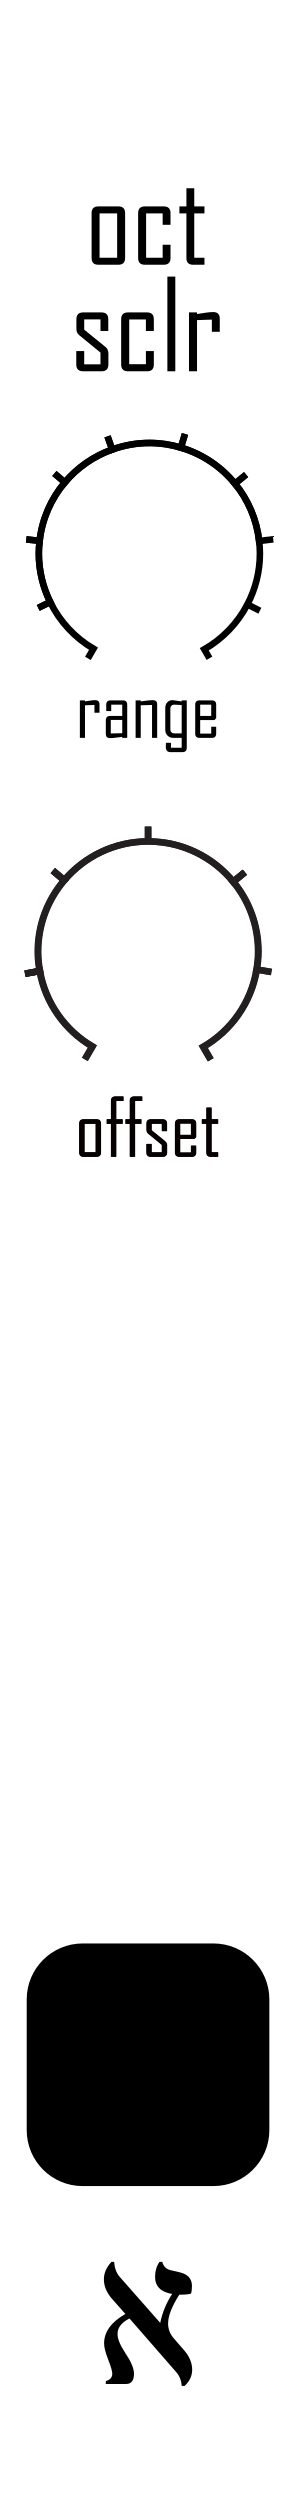
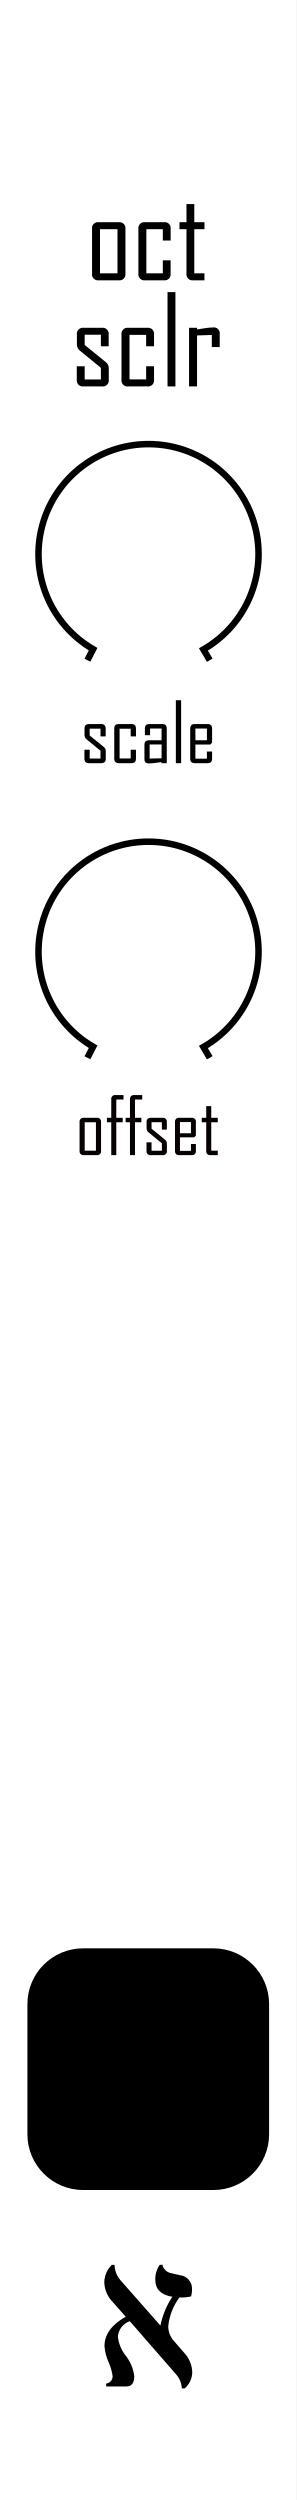
- <svg xmlns="http://www.w3.org/2000/svg" width="100%" height="100%" viewBox="0 0 45 380" version="1.1" xml:space="preserve" style="fill-rule:evenodd;clip-rule:evenodd;stroke-miterlimit:10;" id="svg1116">
-   <defs id="defs1120" />
-   <g id="Layer-1" transform="matrix(1.04626,0,0,1.04626,-0.0992113,-1.47269)" style="display:inline">
-     <rect id="rect846" x="-5.025" y="-6.499" width="53.25" height="377.25" style="fill:#ffffff" />
-     <g id="text3498" transform="translate(-7.20001,-5.998)">
-       <path id="path15128" d="m 34.12,354.029 h -0.422 c -0.062,-0.802 -0.333,-1.474 -0.812,-2.016 l -6.781,-7.781 c -1.157,0.583 -1.735,1.333 -1.735,2.25 0,0.708 0.37,1.62 1.11,2.734 0.854,1.271 1.281,2.282 1.281,3.031 0,1.001 -0.38,1.501 -1.141,1.501 h -2.953 v -0.422 c 0.625,-0.167 0.938,-0.526 0.938,-1.079 0,-0.343 -0.198,-1.026 -0.594,-2.046 -0.396,-1.011 -0.594,-1.792 -0.594,-2.344 0,-1.677 1.031,-3.104 3.094,-4.281 l -1.922,-2.172 c -0.802,-0.917 -1.203,-1.87 -1.203,-2.86 0,-0.895 0.365,-1.739 1.094,-2.531 h 0.406 c 0.052,0.906 0.323,1.636 0.812,2.188 l 5.875,6.671 c 0.303,-1.5 0.881,-2.901 1.735,-4.203 -1.656,-0.27 -2.485,-1.104 -2.485,-2.5 0,-0.823 0.214,-1.541 0.641,-2.156 h 0.406 c 0.167,0.646 0.568,1.047 1.203,1.203 l 1.344,0.313 c 1.177,0.281 1.766,0.942 1.766,1.984 0,0.458 -0.047,0.828 -0.141,1.11 -0.344,0.104 -0.911,0.156 -1.703,0.156 -1.083,1.708 -1.625,3.104 -1.625,4.187 0,0.802 0.276,1.521 0.828,2.156 l 1.453,1.672 c 0.813,0.927 1.219,1.886 1.219,2.875 0,0.896 -0.365,1.683 -1.094,2.36 z" style="fill-rule:nonzero" />
+ <svg xmlns="http://www.w3.org/2000/svg" id="svg1116" width="15.24mm" height="128.5mm" viewBox="0 0 43.2 364.252" version="1.1">
+   <defs id="defs161" />
+   <g id="Layer-1">
+     <rect id="rect846" width="43.2" height="364.252" style="fill: #fff" />
+     <g id="text3498">
+       <path id="path15128" d="M26.956,347.987h-.422a3.344,3.344,0,0,0-.811-2.014L18.949,338.2a2.584,2.584,0,0,0-1.734,2.248,5.4,5.4,0,0,0,1.109,2.731,6.089,6.089,0,0,1,1.28,3.028q0,1.5-1.14,1.5h-2.95v-.422a1.072,1.072,0,0,0,.937-1.078,7.389,7.389,0,0,0-.593-2.044,7.026,7.026,0,0,1-.594-2.341q0-2.514,3.091-4.277l-1.92-2.17a4.308,4.308,0,0,1-1.2-2.857,3.689,3.689,0,0,1,1.093-2.528h.406a3.487,3.487,0,0,0,.811,2.185l5.869,6.665a11.888,11.888,0,0,1,1.733-4.2q-2.481-.405-2.482-2.5a3.687,3.687,0,0,1,.64-2.154h.406a1.549,1.549,0,0,0,1.2,1.2l1.342.313a1.952,1.952,0,0,1,1.765,1.982,3.588,3.588,0,0,1-.141,1.109,6.522,6.522,0,0,1-1.7.156,8.5,8.5,0,0,0-1.623,4.183,3.2,3.2,0,0,0,.827,2.153l1.452,1.671a4.331,4.331,0,0,1,1.217,2.872A3.127,3.127,0,0,1,26.956,347.987Z" transform="translate(-0.041)" />
    </g>
-     <g id="text3196" transform="translate(0,12.83765)">
-       <path id="path6248" d="m 15.843,41.516 c 0,0.662 -0.331,0.994 -0.993,0.994 h -2.681 c -0.662,0 -0.993,-0.332 -0.993,-0.994 v -1.942 h 1.152 v 1.925 h 2.364 V 39.794 L 11.633,37.289 C 11.34,37.054 11.194,36.75 11.194,36.375 v -1.424 c 0,-0.662 0.331,-0.993 0.993,-0.993 h 2.645 c 0.663,0 0.994,0.331 0.994,0.993 v 1.705 h -1.134 v -1.687 h -2.364 v 1.494 l 3.085,2.505 c 0.287,0.228 0.43,0.539 0.43,0.931 z" style="fill-rule:nonzero" />
-       <path id="path6250" d="m 22.444,41.516 c 0,0.662 -0.328,0.994 -0.985,0.994 h -2.777 c -0.656,0 -0.984,-0.332 -0.984,-0.994 v -6.565 c 0,-0.662 0.328,-0.993 0.984,-0.993 h 2.777 c 0.657,0 0.985,0.331 0.985,0.993 v 1.705 h -1.152 v -1.67 h -2.425 v 6.495 h 2.425 v -1.907 h 1.152 z" style="fill-rule:nonzero" />
-       <rect id="path6252" x="24.412" y="28.755" width="1.151" height="13.755" style="fill-rule:nonzero" />
-       <path id="path6254" d="m 32.024,36.77 h -1.152 v -1.766 l -2.153,0.07 V 42.51 H 27.55 v -8.552 h 1.169 v 0.237 c 0.387,-0.059 0.777,-0.12 1.169,-0.184 0.469,-0.071 0.858,-0.106 1.169,-0.106 0.645,0 0.967,0.319 0.967,0.958 z" style="fill-rule:nonzero" />
+     <g id="text3196">
+       <path id="path6248" d="M15.89,55.31a.877.877,0,0,1-.992.993H12.219a.877.877,0,0,1-.992-.993V53.37h1.151v1.923H14.74v-1.7l-3.056-2.5a1.116,1.116,0,0,1-.439-.914V48.752a.877.877,0,0,1,.992-.992H14.88a.877.877,0,0,1,.993.992v1.7H14.74V48.77H12.378v1.492l3.082,2.5a1.124,1.124,0,0,1,.43.93Z" transform="translate(-0.041)" />
+       <path id="path6250" d="M22.484,55.31a.874.874,0,0,1-.984.993H18.726a.873.873,0,0,1-.983-.993V48.752a.873.873,0,0,1,.983-.992H21.5a.873.873,0,0,1,.984.992v1.7H21.333V48.787H18.911v6.488h2.422V53.37h1.151Z" transform="translate(-0.041)" />
+       <rect id="path6252" x="24.409" y="42.562" width="1.15" height="13.741" />
+       <path id="path6254" d="M32.054,50.569H30.9V48.805l-2.151.07V56.3H27.585V47.76h1.168V48q.579-.088,1.168-.184a8.035,8.035,0,0,1,1.167-.106.849.849,0,0,1,.966.957Z" transform="translate(-0.041)" />
    </g>
-     <g aria-label="oct" id="text2678" style="font-size:17.841px;line-height:1.25;font-family:'Agency FB';-inkscape-font-specification:'Agency FB';stroke-width:0.956">
-       <path d="m 18.272,38.885 q 0,0.984 -0.984,0.984 h -2.91 q -0.976,0 -0.976,-0.984 v -6.508 q 0,-0.984 0.976,-0.984 h 2.91 q 0.984,0 0.984,0.984 z m -1.159,-0.035 v -6.438 h -2.552 v 6.438 z" id="path5356" />
-       <path d="m 24.867,38.885 q 0,0.984 -0.976,0.984 h -2.753 q -0.976,0 -0.976,-0.984 v -6.508 q 0,-0.984 0.976,-0.984 h 2.753 q 0.976,0 0.976,0.984 v 1.69 h -1.141 v -1.655 h -2.404 v 6.438 h 2.404 v -1.89 h 1.141 z" id="path5358" />
-       <path d="m 29.798,39.87 h -1.646 q -0.976,0 -0.976,-0.984 v -6.473 h -1.019 v -1.019 h 1.019 v -2.64 h 1.141 v 2.64 h 1.481 v 1.019 h -1.481 v 6.438 h 1.481 z" id="path5360" />
+     <g id="text2678">
+       <path id="path5356" d="M18.316,39.857a.869.869,0,0,1-.983.984H14.426a.865.865,0,0,1-.974-.984v-6.5a.865.865,0,0,1,.974-.983h2.907a.869.869,0,0,1,.983.983Zm-1.157-.034V33.391h-2.55v6.432Z" transform="translate(-0.041)" style="fill-rule: evenodd" />
+       <path id="path5358" d="M24.9,39.857a.865.865,0,0,1-.974.984H21.18a.866.866,0,0,1-.975-.984v-6.5a.865.865,0,0,1,.975-.983h2.75a.865.865,0,0,1,.974.983v1.689h-1.14V33.391h-2.4v6.432h2.4V37.934H24.9Z" transform="translate(-0.041)" style="fill-rule: evenodd" />
+       <path id="path5360" d="M29.83,40.841H28.185a.865.865,0,0,1-.974-.984V33.391H26.192V32.373h1.019V29.736h1.14v2.637H29.83v1.018H28.351v6.432H29.83Z" transform="translate(-0.041)" style="fill-rule: evenodd" />
    </g>
-     <g id="range" transform="matrix(0.955786,0,0,0.955786,-1.68253,-2.64746)">
-       <path d="m 16.983,112.575 h -0.768 v -1.178 l -1.436,0.047 v 4.957 H 14 V 110.7 h 0.779 v 0.158 c 0.258,-0.039 0.518,-0.08 0.78,-0.123 0.312,-0.047 0.572,-0.071 0.779,-0.071 0.43,0 0.645,0.213 0.645,0.639 z" style="fill-rule:nonzero" id="path981" />
-       <path d="m 21.196,116.401 h -0.768 v -0.158 c -0.309,0.042 -0.617,0.084 -0.926,0.123 -0.383,0.046 -0.689,0.07 -0.92,0.07 -0.426,0 -0.638,-0.211 -0.638,-0.633 v -2.08 c 0,-0.438 0.22,-0.656 0.662,-0.656 h 1.834 v -1.717 h -1.676 v 0.973 h -0.756 v -0.961 c 0,-0.442 0.219,-0.662 0.656,-0.662 h 1.875 c 0.438,0 0.657,0.22 0.657,0.662 z m -0.756,-0.709 v -2.016 h -1.741 v 2.051 z" style="fill-rule:nonzero" id="path983" />
-       <path d="m 25.748,116.401 h -0.779 v -5.004 l -1.717,0.047 v 4.957 H 22.473 V 110.7 h 0.779 v 0.158 c 0.305,-0.039 0.611,-0.08 0.92,-0.123 0.375,-0.047 0.684,-0.071 0.926,-0.071 0.433,0 0.65,0.213 0.65,0.639 z" style="fill-rule:nonzero" id="path985" />
-       <path d="m 30.248,117.901 c 0,0.441 -0.22,0.662 -0.662,0.662 h -1.851 c -0.45,0 -0.674,-0.279 -0.674,-0.838 0,-0.066 0.003,-0.165 0.009,-0.296 0.005,-0.131 0.008,-0.226 0.008,-0.284 h 0.768 v 0.756 h 1.629 v -1.5 h -1.283 c -0.348,0 -0.637,-0.116 -0.868,-0.349 -0.23,-0.232 -0.345,-0.524 -0.345,-0.876 v -3.334 c 0,-0.336 0.101,-0.616 0.304,-0.841 0.204,-0.224 0.471,-0.337 0.803,-0.337 0.09,0 0.553,0.065 1.389,0.194 V 110.7 h 0.773 z m -0.773,-2.186 v -4.306 c -0.617,-0.04 -0.977,-0.059 -1.078,-0.059 -0.43,0 -0.645,0.219 -0.645,0.656 v 3.053 c 0,0.437 0.215,0.656 0.645,0.656 z" style="fill-rule:nonzero" id="path987" />
-       <path d="m 34.719,115.739 c 0,0.441 -0.219,0.662 -0.656,0.662 h -1.875 c -0.438,0 -0.657,-0.221 -0.657,-0.662 v -4.377 c 0,-0.442 0.219,-0.662 0.657,-0.662 h 1.875 c 0.437,0 0.656,0.22 0.656,0.662 v 2.05 l -0.264,0.276 h -2.168 v 2.062 h 1.676 v -1.043 h 0.756 z m -0.756,-2.672 v -1.717 h -1.676 v 1.717 z" style="fill-rule:nonzero" id="path989" />
-     </g>
-     <path id="rect6565" d="m 39.225,291.879 c 0,-4.486 -3.642,-8.128 -8.128,-8.128 H 12.103 c -4.486,0 -8.128,3.642 -8.128,8.128 v 18.994 c 0,4.486 3.642,8.128 8.128,8.128 h 18.994 c 4.486,0 8.128,-3.642 8.128,-8.128 z" />
-     <g id="knob-graphic" transform="matrix(0.955786,0,0,0.955786,3.87506,64.3666)">
-       <g transform="translate(4.3088,1.807)" id="g995">
-         <path d="M 0,4.287 1.592,5.643 C 3.488,3.393 5.967,1.659 8.792,0.648 L 8.077,-1.356" style="fill:none;fill-rule:nonzero;stroke:#000000;stroke-width:1px" id="path993" />
-       </g>
-       <g transform="translate(24.163,7.6471)" id="g999">
-         <path d="m 0,-7.558 -0.624,2.074 C 2.644,-4.511 5.498,-2.576 7.602,0 l 1.684,-1.383" style="fill:none;fill-rule:nonzero;stroke:#000000;stroke-width:1px" id="path997" />
-       </g>
-       <g transform="translate(33.4486,16.3581)" id="g1003">
-         <path d="m 0,-10.094 -1.684,1.383 c 1.986,2.432 3.3,5.429 3.671,8.711 l 2.144,-0.257" style="fill:none;fill-rule:nonzero;stroke:#000000;stroke-width:1px" id="path1001" />
-       </g>
-       <g transform="matrix(0.336039,0.941848,0.941848,-0.336039,17.0692,-4.55026)" id="g1007">
-         <path d="m 3.136,-6.091 h 2.128 c -0.001,1.877 0.294,3.784 0.961,5.654 0.56,1.568 1.335,2.995 2.272,4.275 L 6.753,5.123" style="fill:none;fill-rule:nonzero;stroke:#000000;stroke-width:1px" id="path1005" />
-       </g>
-       <g transform="translate(35.5441,8.6983)" id="g1011">
-         <path d="m 0,18.264 -1.892,-0.966 c -1.487,2.857 -3.769,5.228 -6.555,6.83 l 0.788,1.359 -0.788,-1.359 c 2.786,-1.602 5.068,-3.973 6.555,-6.83 1.206,-2.317 1.899,-4.944 1.899,-7.735 0,-0.644 -0.045,-1.277 -0.116,-1.903 -0.371,-3.282 -1.684,-6.28 -3.67,-8.711 -2.104,-2.577 -4.958,-4.512 -8.226,-5.484 -1.52,-0.452 -3.125,-0.704 -4.79,-0.704 -1.985,0 -3.88,0.363 -5.648,0.996 -2.825,1.011 -5.304,2.744 -7.201,4.995 -2.074,2.462 -3.451,5.524 -3.835,8.89 -0.072,0.631 -0.118,1.27 -0.118,1.921 0,2.649 0.631,5.146 1.725,7.375 1.454,2.965 3.75,5.434 6.583,7.102 l -0.85,1.463 0.85,-1.463 c -2.833,-1.668 -5.129,-4.137 -6.583,-7.102 l -1.819,0.9" style="fill:none;fill-rule:nonzero;stroke:#000000;stroke-width:1px" id="path1009" />
-       </g>
-       <g transform="translate(0.0342,6.3196)" id="g1015">
-         <path d="M 0,9.794 2.031,10.02 C 2.415,6.655 3.792,3.592 5.866,1.131 L 4.275,-0.226" style="fill:none;fill-rule:nonzero;stroke:#000000;stroke-width:1px" id="path1013" />
-       </g>
-       <g transform="matrix(0.896292,-0.443465,-0.443465,-0.896292,4.1639,25.9955)" id="g1019">
-         <path d="m -2.311,0.54 h 2.03 c 0.008,2.483 0.549,5.001 1.724,7.375 0.288,0.583 0.613,1.135 0.958,1.67 l -1.72,1.103" style="fill:none;fill-rule:nonzero;stroke:#000000;stroke-width:1px" id="path1017" />
-       </g>
+     <path id="rect6565" d="M39.248,291.993a8.123,8.123,0,0,0-8.12-8.119H12.153a8.123,8.123,0,0,0-8.119,8.119v18.975a8.123,8.123,0,0,0,8.119,8.12H31.128a8.123,8.123,0,0,0,8.12-8.12Z" transform="translate(-0.041)" style="fill-rule: evenodd" />
+     <path id="knob_circle" data-name="knob circle" d="M30.6,96.194l-.92-1.565a16.03,16.03,0,1,0-16.073-.043l-.829,1.608" transform="translate(-0.041)" style="fill: none;stroke: #000;stroke-miterlimit: 20.842;stroke-width: 0.951px" />
+     <path id="knob_circle-2" data-name="knob circle" d="M30.6,154.119l-.92-1.566a16.029,16.029,0,1,0-16.073-.042l-.829,1.608" transform="translate(-0.041)" style="fill: none;stroke: #000;stroke-miterlimit: 20.842;stroke-width: 0.951px" />
+     <g id="text_-_offset" data-name="text - offset">
+       <path id="path1087" d="M14.764,167.674a.558.558,0,0,1-.632.632H12.263a.556.556,0,0,1-.627-.632v-4.18a.557.557,0,0,1,.627-.632h1.869a.559.559,0,0,1,.632.632Zm-.745-.022v-4.135H12.381v4.135Z" transform="translate(-0.041)" style="fill: #060000" />
+       <path id="path1089" d="M18.036,160.205H16.985v2.657h.929v.655h-.929v4.789h-.733v-4.789H15.62v-.655h.632v-2.68a.557.557,0,0,1,.627-.632h1.157Z" transform="translate(-0.041)" style="fill: #060000" />
+       <path id="path1091" d="M20.761,160.205H19.709v2.657h.929v.655h-.929v4.789h-.732v-4.789h-.632v-.655h.632v-2.68a.556.556,0,0,1,.626-.632h1.158Z" transform="translate(-0.041)" style="fill: #060000" />
+       <path id="path1093" d="M24.359,167.674a.559.559,0,0,1-.633.632H22.02a.558.558,0,0,1-.632-.632v-1.237h.733v1.225h1.505v-1.085l-1.947-1.594a.714.714,0,0,1-.28-.583v-.906a.559.559,0,0,1,.632-.632h1.685a.559.559,0,0,1,.632.632v1.086h-.722v-1.074H22.121v.951l1.963,1.594a.717.717,0,0,1,.275.593Z" transform="translate(-0.041)" style="fill: #060000" />
+       <path id="path1095" d="M28.582,167.674a.555.555,0,0,1-.626.632h-1.79a.556.556,0,0,1-.627-.632v-4.18a.557.557,0,0,1,.627-.632h1.79a.556.556,0,0,1,.626.632v1.959l-.251.262h-2.07v1.97h1.6v-1h.721Zm-.721-2.552v-1.639h-1.6v1.639Z" transform="translate(-0.041)" style="fill: #060000" />
+       <path id="path1097" d="M31.771,168.306H30.714a.555.555,0,0,1-.626-.632v-4.157h-.655v-.655h.655v-1.695h.732v1.695h.951v.655H30.82v4.135h.951Z" transform="translate(-0.041)" style="fill: #060000" />
    </g>
  </g>
-   <g id="Layer-11" transform="translate(5.07285,139.802)" style="display:inline">
-     <g transform="matrix(-0.772796,0.634655,0.634655,0.772796,38.9419,5.49345)" id="g1025">
-       <path d="m -2.781,-14.162 h 2.266 c 0,3.739 1.244,7.502 3.803,10.618 0.59,0.719 1.24,1.359 1.918,1.954 L 3.717,0.116" style="fill:none;fill-rule:nonzero;stroke:#231f20;stroke-width:1px" id="path1023" />
-     </g>
-     <g transform="matrix(-0.772796,0.634655,0.634655,0.772796,39.0079,5.49345)" id="g1029">
-       <path d="m -2.781,-14.162 h 2.266 c 0,3.739 1.244,7.502 3.803,10.618 0.59,0.719 1.24,1.359 1.918,1.954 L 3.717,0.116" style="fill:none;fill-rule:nonzero;stroke:#231f20;stroke-width:1px" id="path1027" />
-     </g>
-     <g transform="matrix(4.41306e-4,-1,-1,-4.41306e-4,18.5364,-13.0346)" id="g1033">
-       <path d="M -1.133,1.133 H 1.134" style="fill:none;fill-rule:nonzero;stroke:#231f20;stroke-width:1px" id="path1031" />
-     </g>
-     <g transform="matrix(4.41306e-4,-1,-1,-4.41306e-4,18.6025,-13.0346)" id="g1037">
-       <path d="M -1.133,1.133 H 1.134" style="fill:none;fill-rule:nonzero;stroke:#231f20;stroke-width:1px" id="path1035" />
-     </g>
-     <g transform="matrix(0.761154,0.648571,0.648571,-0.761154,3.61701,-7.85104)" id="g1041">
-       <path d="M -0.27,-0.734 H 1.994" style="fill:none;fill-rule:nonzero;stroke:#231f20;stroke-width:1px" id="path1039" />
-     </g>
-     <g transform="matrix(0.761154,0.648571,0.648571,-0.761154,3.68302,-7.85104)" id="g1045">
-       <path d="M -0.27,-0.734 H 1.994" style="fill:none;fill-rule:nonzero;stroke:#231f20;stroke-width:1px" id="path1043" />
-     </g>
-     <g transform="translate(17.4029,-5.77761)" id="g1049">
-       <path d="m 0,-6.125 h 0.005 c 5.215,0 9.873,2.386 12.944,6.125 L 14.7,-1.439" style="fill:none;fill-rule:nonzero;stroke:#231f20;stroke-width:1px" id="path1047" />
-     </g>
-     <g transform="translate(17.469,-5.77761)" id="g1053">
-       <path d="m 0,-6.125 h 0.005 c 5.215,0 9.873,2.386 12.944,6.125 L 14.7,-1.439" style="fill:none;fill-rule:nonzero;stroke:#231f20;stroke-width:1px" id="path1051" />
-     </g>
-     <g transform="translate(7.79645,7.78649)" id="g1057">
-       <path d="M 0,13.437 1.138,11.48 C -2.996,9.045 -5.988,4.895 -6.858,0 l -2.227,0.416" style="fill:none;fill-rule:nonzero;stroke:#231f20;stroke-width:1px" id="path1055" />
-     </g>
-     <g transform="translate(7.86246,7.78649)" id="g1061">
-       <path d="M 0,13.437 1.138,11.48 C -2.996,9.045 -5.988,4.895 -6.858,0 l -2.227,0.416" style="fill:none;fill-rule:nonzero;stroke:#231f20;stroke-width:1px" id="path1059" />
-     </g>
-     <g transform="translate(33.9102,21.2815)" id="g1065">
-       <path d="m 0,-13.713 c -0.825,5.026 -3.878,9.292 -8.122,11.754 L -6.987,0" style="fill:none;fill-rule:nonzero;stroke:#231f20;stroke-width:1px" id="path1063" />
-     </g>
-     <g transform="translate(33.9763,21.2815)" id="g1069">
-       <path d="m 0,-13.713 c -0.825,5.026 -3.878,9.292 -8.122,11.754 L -6.987,0" style="fill:none;fill-rule:nonzero;stroke:#231f20;stroke-width:1px" id="path1067" />
-     </g>
-     <g transform="matrix(0.982982,-0.183702,-0.183702,-0.982982,0.201553,8.6155)" id="g1073">
-       <path d="m -1.389,0.68 h 2.265 c 0.009,0.972 0.087,1.956 0.272,2.945 0.76,4.067 2.936,7.506 5.918,9.921 l -1.425,1.761" style="fill:none;fill-rule:nonzero;stroke:#231f20;stroke-width:1px" id="path1071" />
-     </g>
-     <g transform="matrix(0.982982,-0.183702,-0.183702,-0.982982,0.267569,8.6155)" id="g1077">
-       <path d="m -1.389,0.68 h 2.265 c 0.009,0.972 0.087,1.956 0.272,2.945 0.76,4.067 2.936,7.506 5.918,9.921 l -1.425,1.761" style="fill:none;fill-rule:nonzero;stroke:#231f20;stroke-width:1px" id="path1075" />
-     </g>
-     <g transform="matrix(-0.907358,0.420358,0.420358,0.907358,6.49016,-3.59356)" id="g1081">
-       <path d="m -13.395,-2.952 c 4.636,-2.146 9.744,-1.982 14.046,0" style="fill:none;fill-rule:nonzero;stroke:#231f20;stroke-width:1px" id="path1079" />
-     </g>
-     <g transform="matrix(-0.907358,0.420358,0.420358,0.907358,6.55617,-3.59356)" id="g1085">
-       <path d="m -13.395,-2.952 c 4.636,-2.146 9.744,-1.982 14.046,0" style="fill:none;fill-rule:nonzero;stroke:#231f20;stroke-width:1px" id="path1083" />
-     </g>
-     <g transform="translate(-14.5781,-162.53)" id="g1099">
-       <path d="m 24.803,197.897 c 0,0.442 -0.221,0.662 -0.662,0.662 h -1.957 c -0.438,0 -0.657,-0.22 -0.657,-0.662 v -4.377 c 0,-0.441 0.219,-0.662 0.657,-0.662 h 1.957 c 0.441,0 0.662,0.221 0.662,0.662 z m -0.78,-0.023 v -4.33 h -1.716 v 4.33 z" style="fill:#060000;fill-rule:nonzero" id="path1087" />
-       <path d="m 28.23,190.075 h -1.101 v 2.783 h 0.973 v 0.686 h -0.973 v 5.015 h -0.768 v -5.015 h -0.662 v -0.686 h 0.662 v -2.807 c 0,-0.441 0.219,-0.662 0.657,-0.662 h 1.212 z" style="fill:#060000;fill-rule:nonzero" id="path1089" />
-       <path d="m 31.084,190.075 h -1.102 v 2.783 h 0.973 v 0.686 h -0.973 v 5.015 h -0.767 v -5.015 h -0.662 v -0.686 h 0.662 v -2.807 c 0,-0.441 0.219,-0.662 0.656,-0.662 h 1.213 z" style="fill:#060000;fill-rule:nonzero" id="path1091" />
-       <path d="m 34.852,197.897 c 0,0.442 -0.221,0.662 -0.663,0.662 h -1.787 c -0.441,0 -0.662,-0.22 -0.662,-0.662 v -1.295 h 0.768 v 1.283 h 1.576 v -1.136 l -2.039,-1.67 c -0.195,-0.156 -0.293,-0.36 -0.293,-0.61 v -0.949 c 0,-0.441 0.221,-0.662 0.662,-0.662 h 1.764 c 0.441,0 0.662,0.221 0.662,0.662 v 1.137 h -0.756 v -1.125 h -1.576 v 0.996 l 2.056,1.67 c 0.192,0.152 0.288,0.359 0.288,0.621 z" style="fill:#060000;fill-rule:nonzero" id="path1093" />
-       <path d="m 39.275,197.897 c 0,0.442 -0.218,0.662 -0.656,0.662 h -1.875 c -0.437,0 -0.656,-0.22 -0.656,-0.662 v -4.377 c 0,-0.441 0.219,-0.662 0.656,-0.662 h 1.875 c 0.438,0 0.656,0.221 0.656,0.662 v 2.051 l -0.263,0.275 h -2.168 v 2.063 h 1.676 v -1.043 h 0.755 z m -0.755,-2.672 v -1.717 h -1.676 v 1.717 z" style="fill:#060000;fill-rule:nonzero" id="path1095" />
-       <path d="m 42.615,198.559 h -1.107 c -0.438,0 -0.656,-0.22 -0.656,-0.662 v -4.353 h -0.686 v -0.686 h 0.686 v -1.775 h 0.767 v 1.775 h 0.996 v 0.686 h -0.996 v 4.33 h 0.996 z" style="fill:#060000;fill-rule:nonzero" id="path1097" />
-     </g>
-     <g transform="translate(-14.5121,-162.53)" id="g1113">
-       <path d="m 24.803,197.897 c 0,0.442 -0.221,0.662 -0.662,0.662 h -1.957 c -0.438,0 -0.657,-0.22 -0.657,-0.662 v -4.377 c 0,-0.441 0.219,-0.662 0.657,-0.662 h 1.957 c 0.441,0 0.662,0.221 0.662,0.662 z m -0.78,-0.023 v -4.33 h -1.716 v 4.33 z" style="fill:#060000;fill-rule:nonzero" id="path1101" />
-       <path d="m 28.23,190.075 h -1.101 v 2.783 h 0.973 v 0.686 h -0.973 v 5.015 h -0.768 v -5.015 h -0.662 v -0.686 h 0.662 v -2.807 c 0,-0.441 0.219,-0.662 0.657,-0.662 h 1.212 z" style="fill:#060000;fill-rule:nonzero" id="path1103" />
-       <path d="m 31.084,190.075 h -1.102 v 2.783 h 0.973 v 0.686 h -0.973 v 5.015 h -0.767 v -5.015 h -0.662 v -0.686 h 0.662 v -2.807 c 0,-0.441 0.219,-0.662 0.656,-0.662 h 1.213 z" style="fill:#060000;fill-rule:nonzero" id="path1105" />
-       <path d="m 34.852,197.897 c 0,0.442 -0.221,0.662 -0.663,0.662 h -1.787 c -0.441,0 -0.662,-0.22 -0.662,-0.662 v -1.295 h 0.768 v 1.283 h 1.576 v -1.136 l -2.039,-1.67 c -0.195,-0.156 -0.293,-0.36 -0.293,-0.61 v -0.949 c 0,-0.441 0.221,-0.662 0.662,-0.662 h 1.764 c 0.441,0 0.662,0.221 0.662,0.662 v 1.137 h -0.756 v -1.125 h -1.576 v 0.996 l 2.056,1.67 c 0.192,0.152 0.288,0.359 0.288,0.621 z" style="fill:#060000;fill-rule:nonzero" id="path1107" />
-       <path d="m 39.275,197.897 c 0,0.442 -0.218,0.662 -0.656,0.662 h -1.875 c -0.437,0 -0.656,-0.22 -0.656,-0.662 v -4.377 c 0,-0.441 0.219,-0.662 0.656,-0.662 h 1.875 c 0.438,0 0.656,0.221 0.656,0.662 v 2.051 l -0.263,0.275 h -2.168 v 2.063 h 1.676 v -1.043 h 0.755 z m -0.755,-2.672 v -1.717 h -1.676 v 1.717 z" style="fill:#060000;fill-rule:nonzero" id="path1109" />
-       <path d="m 42.615,198.559 h -1.107 c -0.438,0 -0.656,-0.22 -0.656,-0.662 v -4.353 h -0.686 v -0.686 h 0.686 v -1.775 h 0.767 v 1.775 h 0.996 v 0.686 h -0.996 v 4.33 h 0.996 z" style="fill:#060000;fill-rule:nonzero" id="path1111" />
-     </g>
+   <g aria-label="scale" id="text375" style="font-size:12px;line-height:1.25;font-family:'Agency FB';-inkscape-font-specification:'Agency FB';stroke-width:0.75">
+     <path d="m 15.41,110.532 q 0,0.662 -0.662,0.662 h -1.787 q -0.662,0 -0.662,-0.662 v -1.295 h 0.768 v 1.283 h 1.576 v -1.137 l -2.039,-1.67 q -0.293,-0.234 -0.293,-0.609 v -0.949 q 0,-0.662 0.662,-0.662 h 1.764 q 0.662,0 0.662,0.662 v 1.137 h -0.756 v -1.125 h -1.576 v 0.996 l 2.057,1.67 q 0.287,0.229 0.287,0.621 z" id="path377" />
+     <path d="m 19.81,110.532 q 0,0.662 -0.656,0.662 H 17.302 q -0.656,0 -0.656,-0.662 v -4.377 q 0,-0.662 0.656,-0.662 h 1.852 q 0.656,0 0.656,0.662 v 1.137 h -0.768 v -1.113 h -1.617 v 4.33 h 1.617 v -1.271 h 0.768 z" id="path379" />
+     <path d="m 24.298,111.195 h -0.768 v -0.158 q -0.463,0.065 -0.926,0.123 -0.574,0.07 -0.92,0.07 -0.639,0 -0.639,-0.633 v -2.08 q 0,-0.656 0.662,-0.656 h 1.834 v -1.717 h -1.676 v 0.973 h -0.756 v -0.961 q 0,-0.662 0.656,-0.662 h 1.875 q 0.656,0 0.656,0.662 z m -0.756,-0.709 v -2.016 H 21.802 v 2.051 z" id="path381" />
+     <path d="m 26.39,111.195 h -0.768 v -9.17 h 0.768 z" id="path383" />
+     <path d="m 30.902,110.532 q 0,0.662 -0.656,0.662 h -1.875 q -0.656,0 -0.656,-0.662 v -4.377 q 0,-0.662 0.656,-0.662 h 1.875 q 0.656,0 0.656,0.662 v 2.051 l -0.264,0.275 h -2.168 v 2.062 H 30.146 v -1.043 h 0.756 z M 30.146,107.861 v -1.717 h -1.676 v 1.717 z" id="path385" />
  </g>
</svg>
